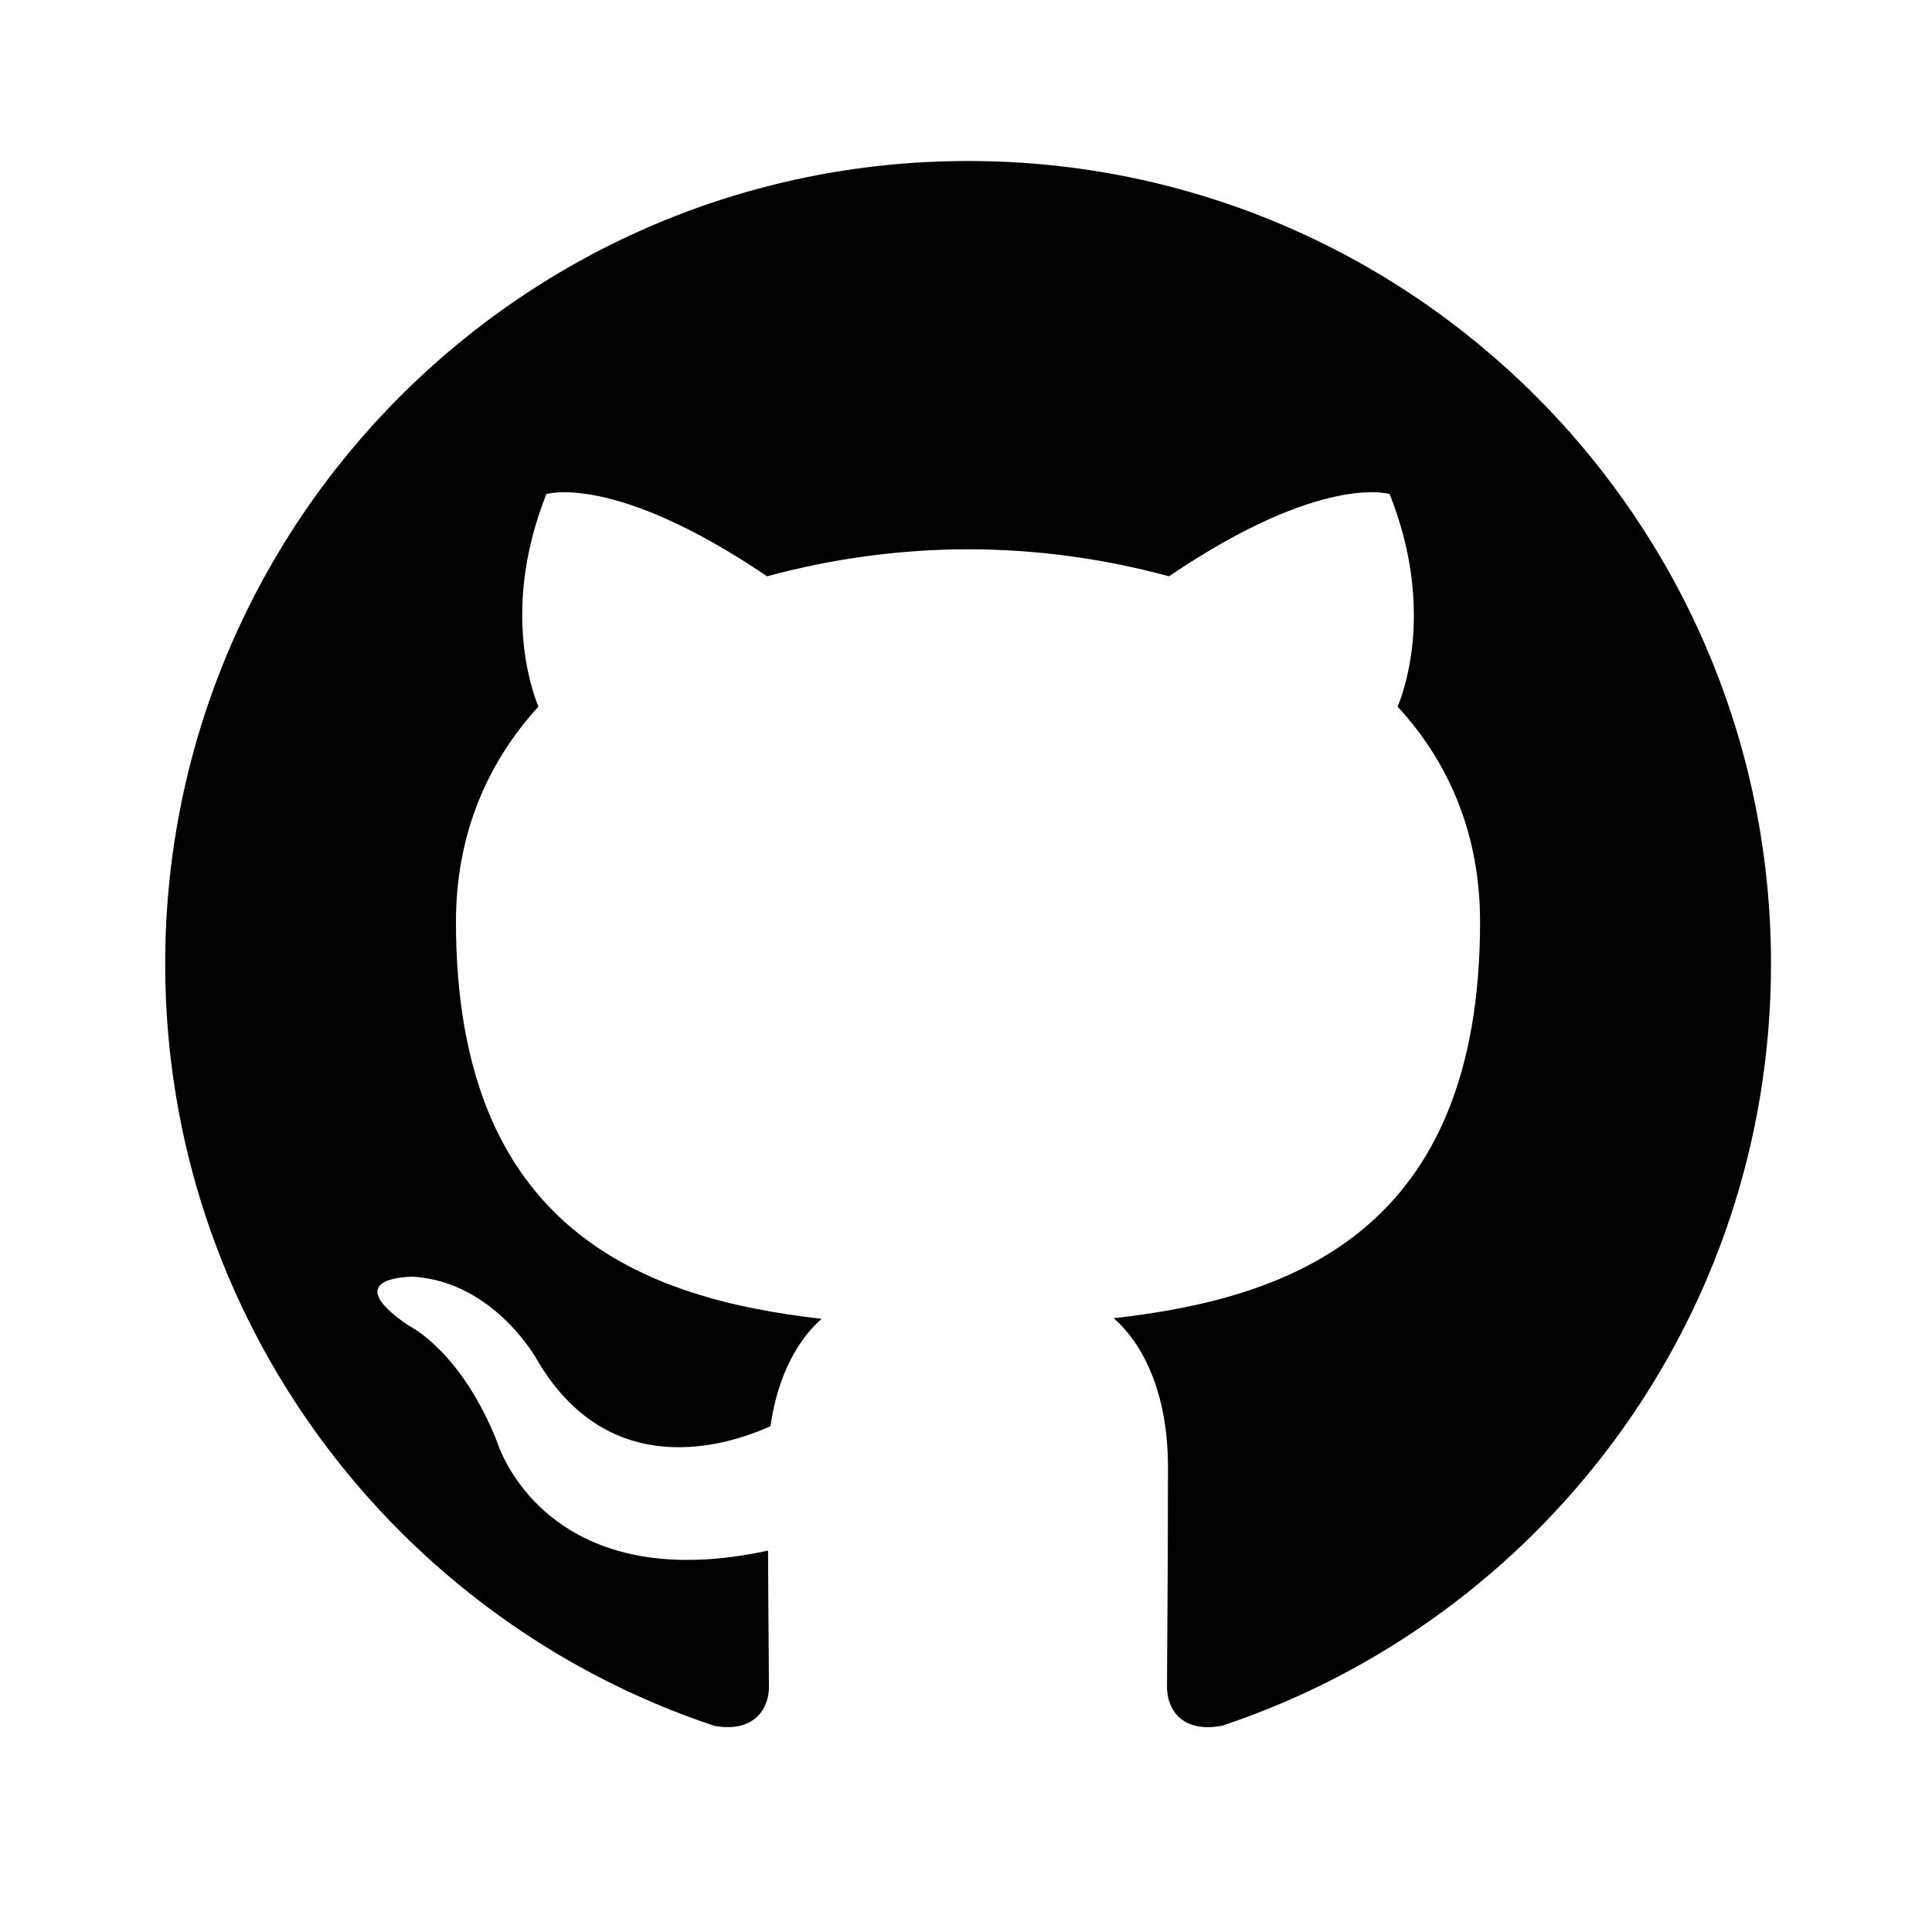
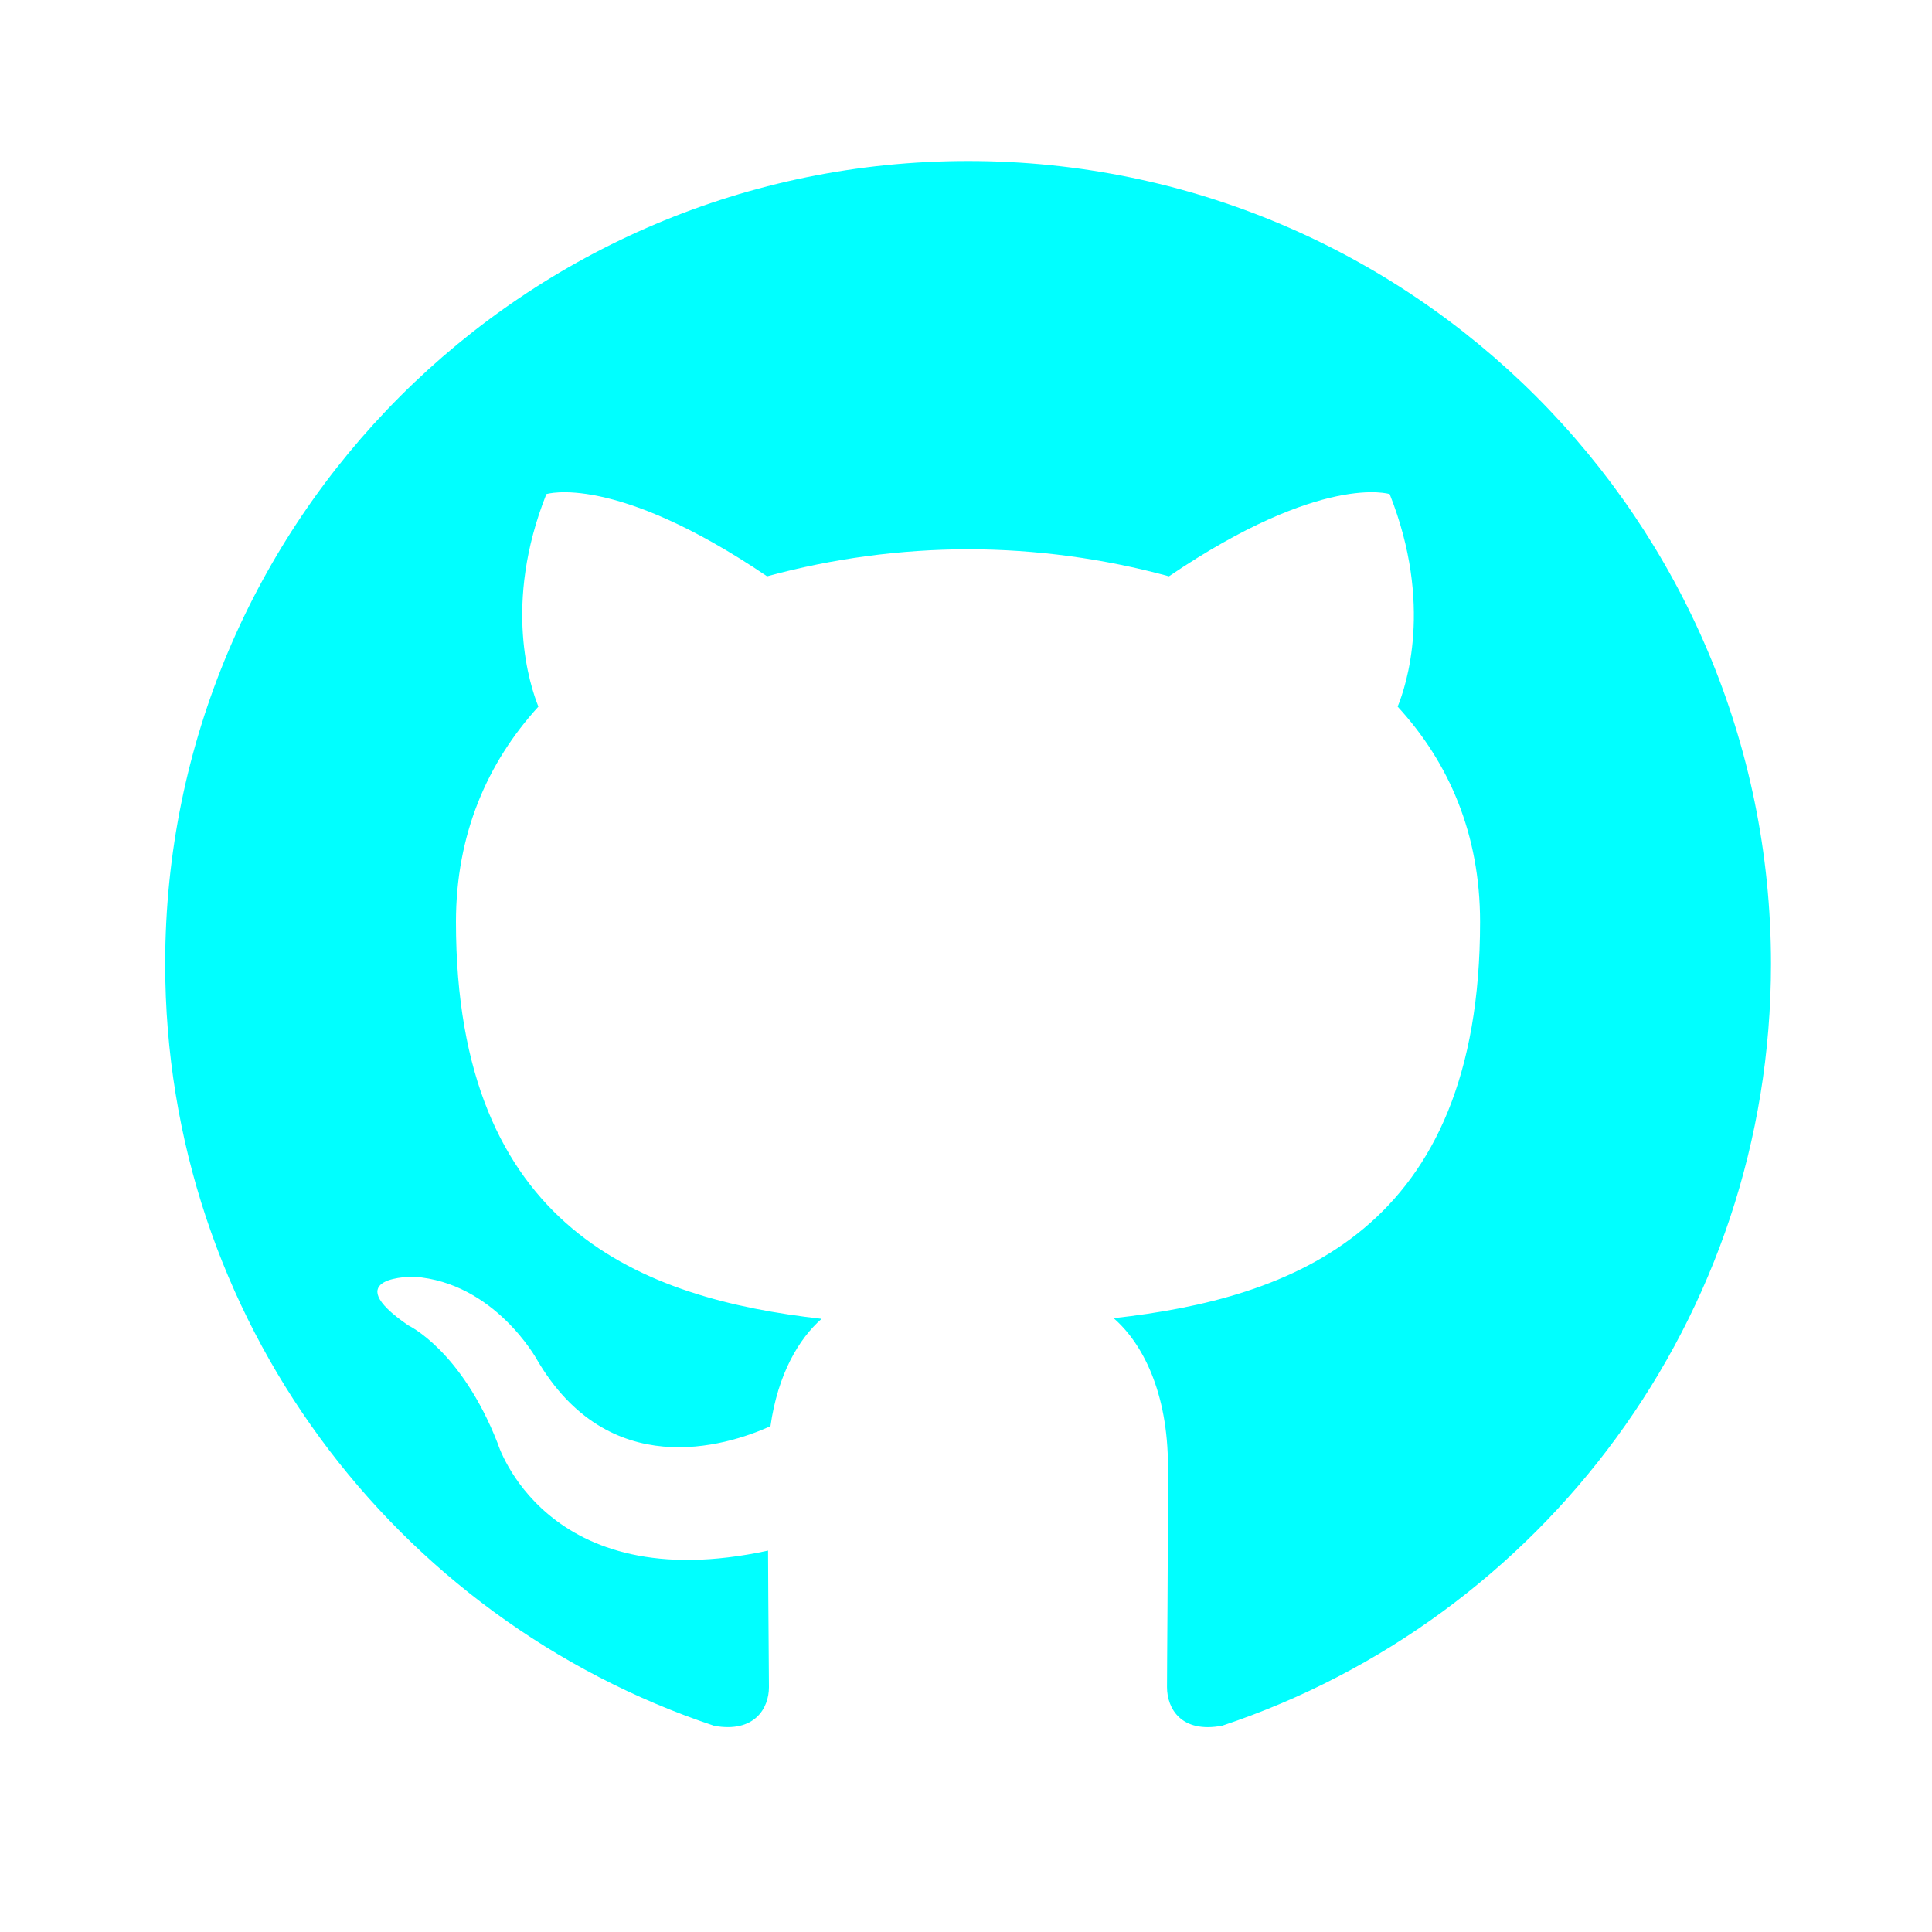
- <svg xmlns="http://www.w3.org/2000/svg" width="24" height="24" viewBox="0 0 24 24" style="fill: rgba(0, 0, 0, 1);transform: ;msFilter:;">
+ <svg xmlns="http://www.w3.org/2000/svg" width="24" height="24" viewBox="0 0 24 24" style="fill: aqua;transform: ;msFilter:;">
  <path fill-rule="evenodd" clip-rule="evenodd" d="M12.026 2c-5.509 0-9.974 4.465-9.974 9.974 0 4.406 2.857 8.145 6.821 9.465.499.09.679-.217.679-.481 0-.237-.008-.865-.011-1.696-2.775.602-3.361-1.338-3.361-1.338-.452-1.152-1.107-1.459-1.107-1.459-.905-.619.069-.605.069-.605 1.002.07 1.527 1.028 1.527 1.028.89 1.524 2.336 1.084 2.902.829.091-.645.351-1.085.635-1.334-2.214-.251-4.542-1.107-4.542-4.93 0-1.087.389-1.979 1.024-2.675-.101-.253-.446-1.268.099-2.64 0 0 .837-.269 2.742 1.021a9.582 9.582 0 0 1 2.496-.336 9.554 9.554 0 0 1 2.496.336c1.906-1.291 2.742-1.021 2.742-1.021.545 1.372.203 2.387.099 2.64.64.696 1.024 1.587 1.024 2.675 0 3.833-2.33 4.675-4.552 4.922.355.308.675.916.675 1.846 0 1.334-.012 2.41-.012 2.737 0 .267.178.577.687.479C19.146 20.115 22 16.379 22 11.974 22 6.465 17.535 2 12.026 2z" />
</svg>
